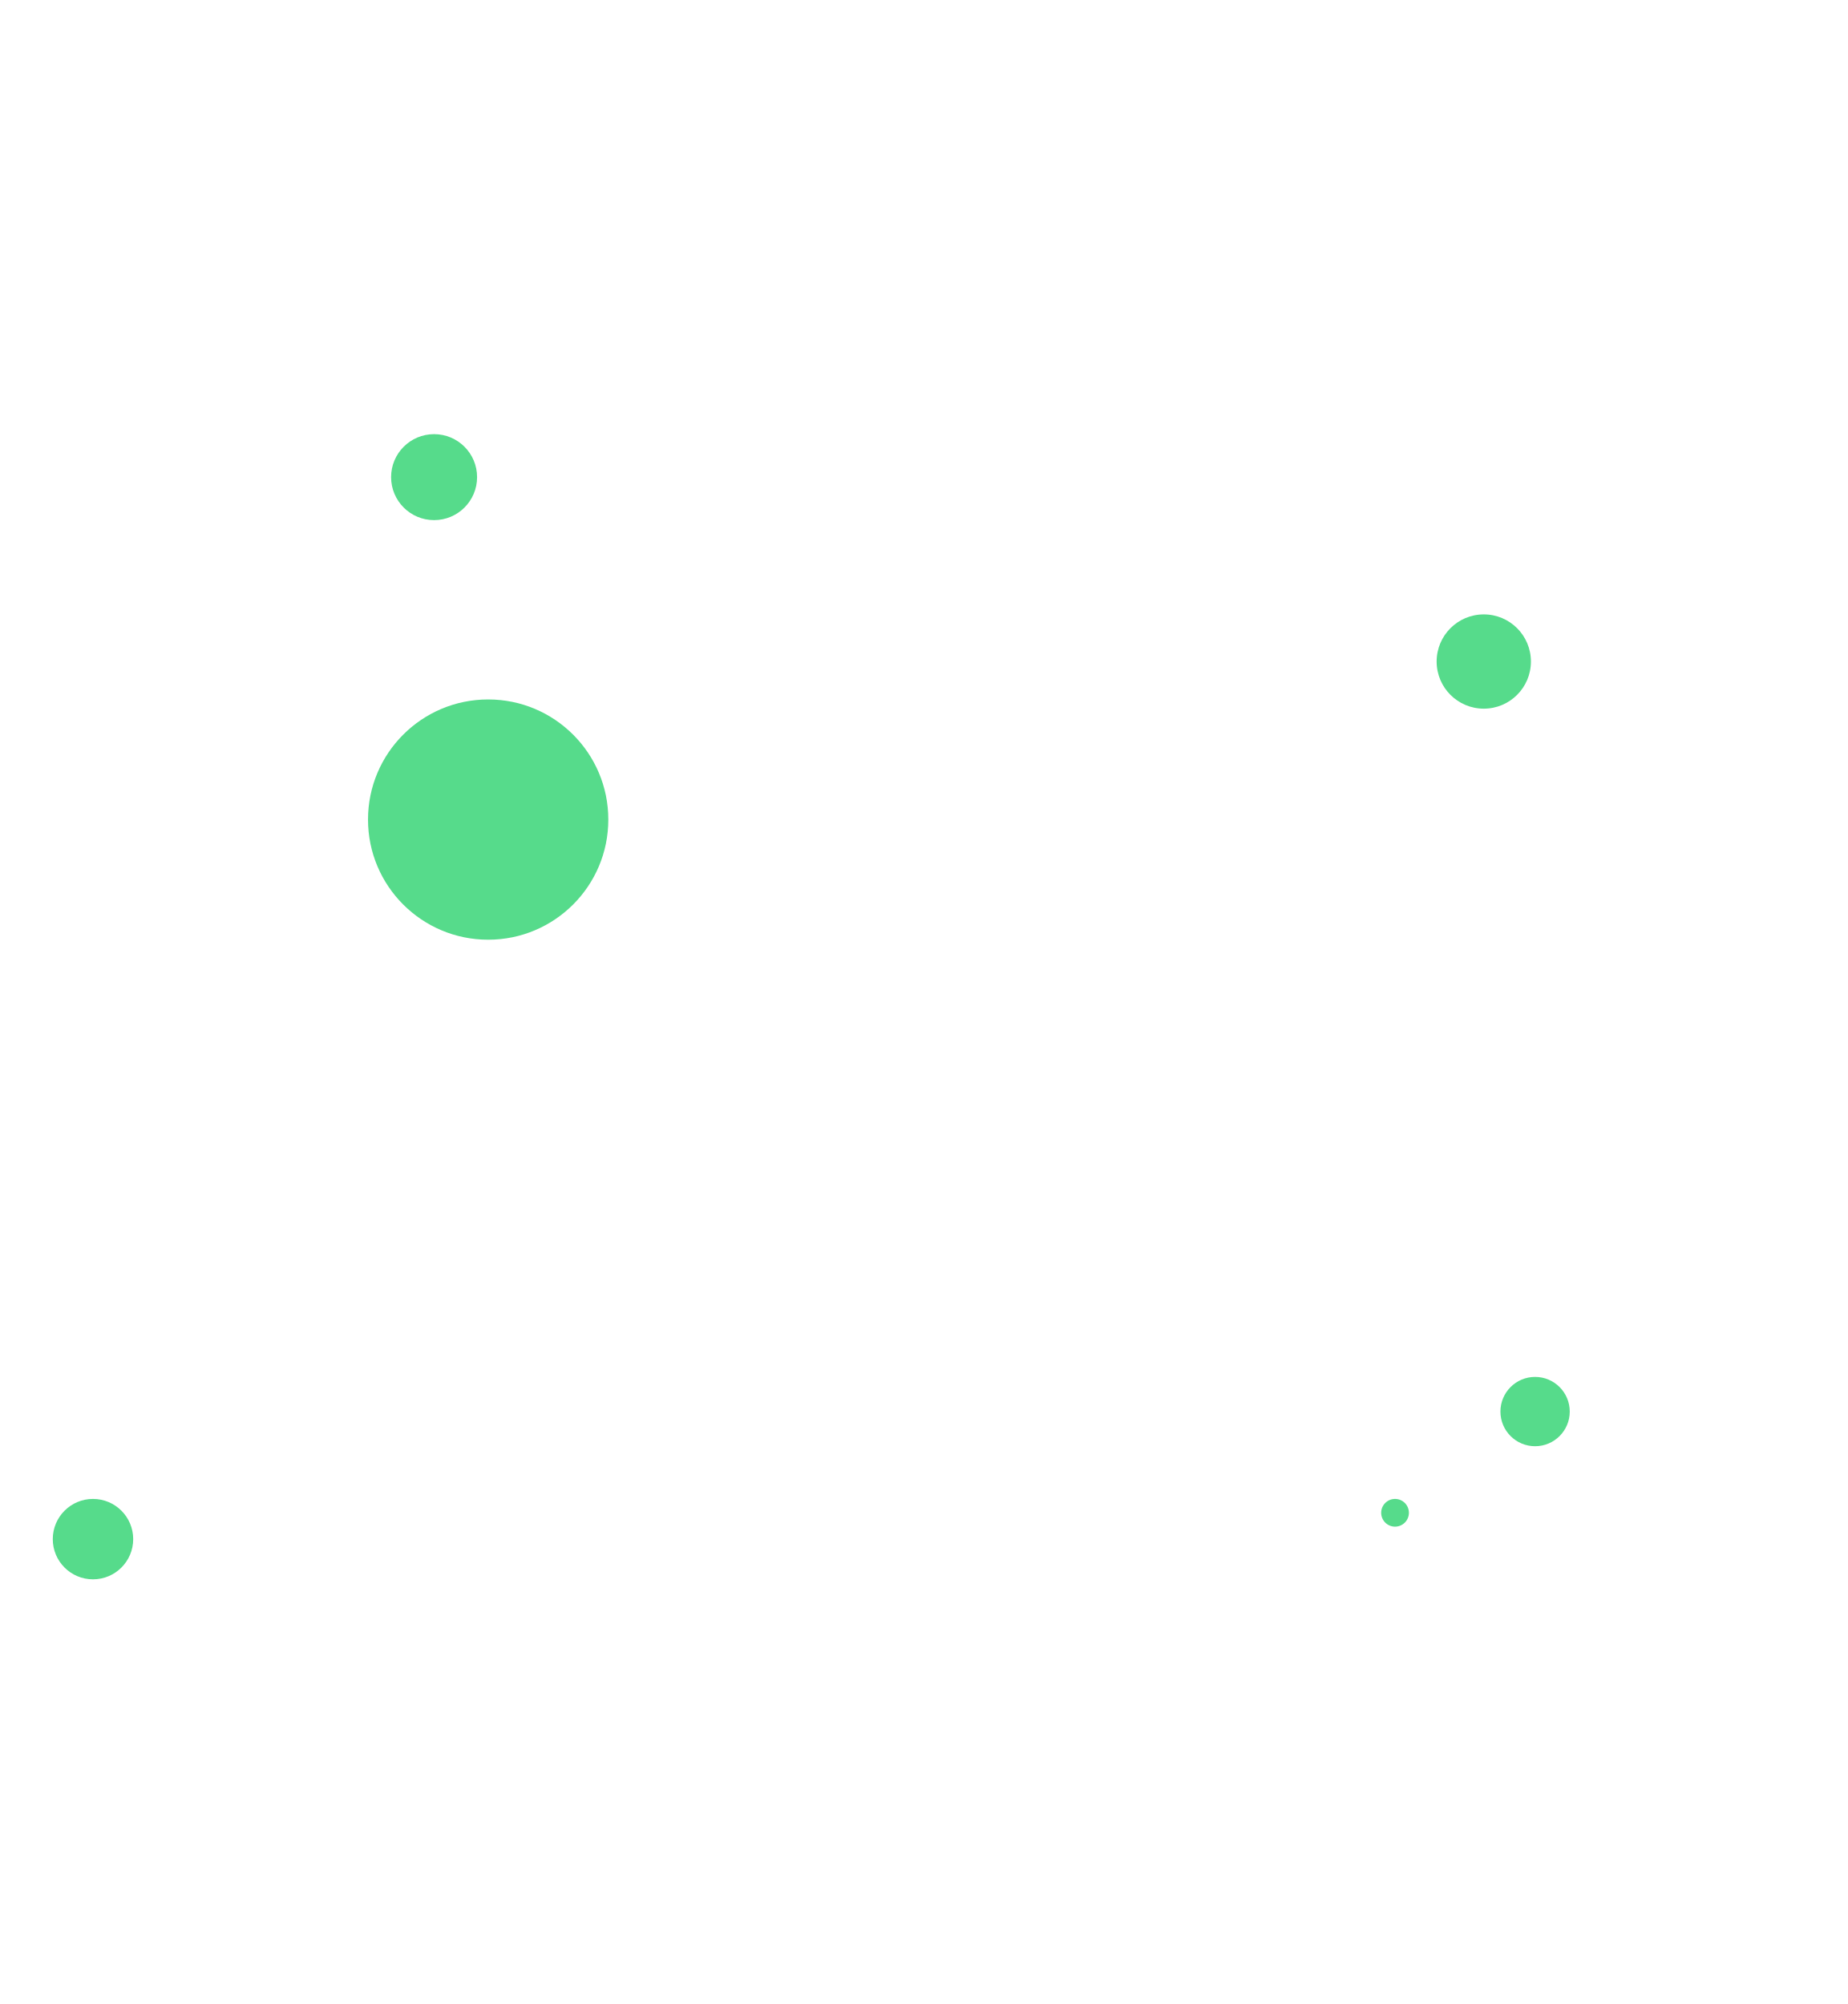
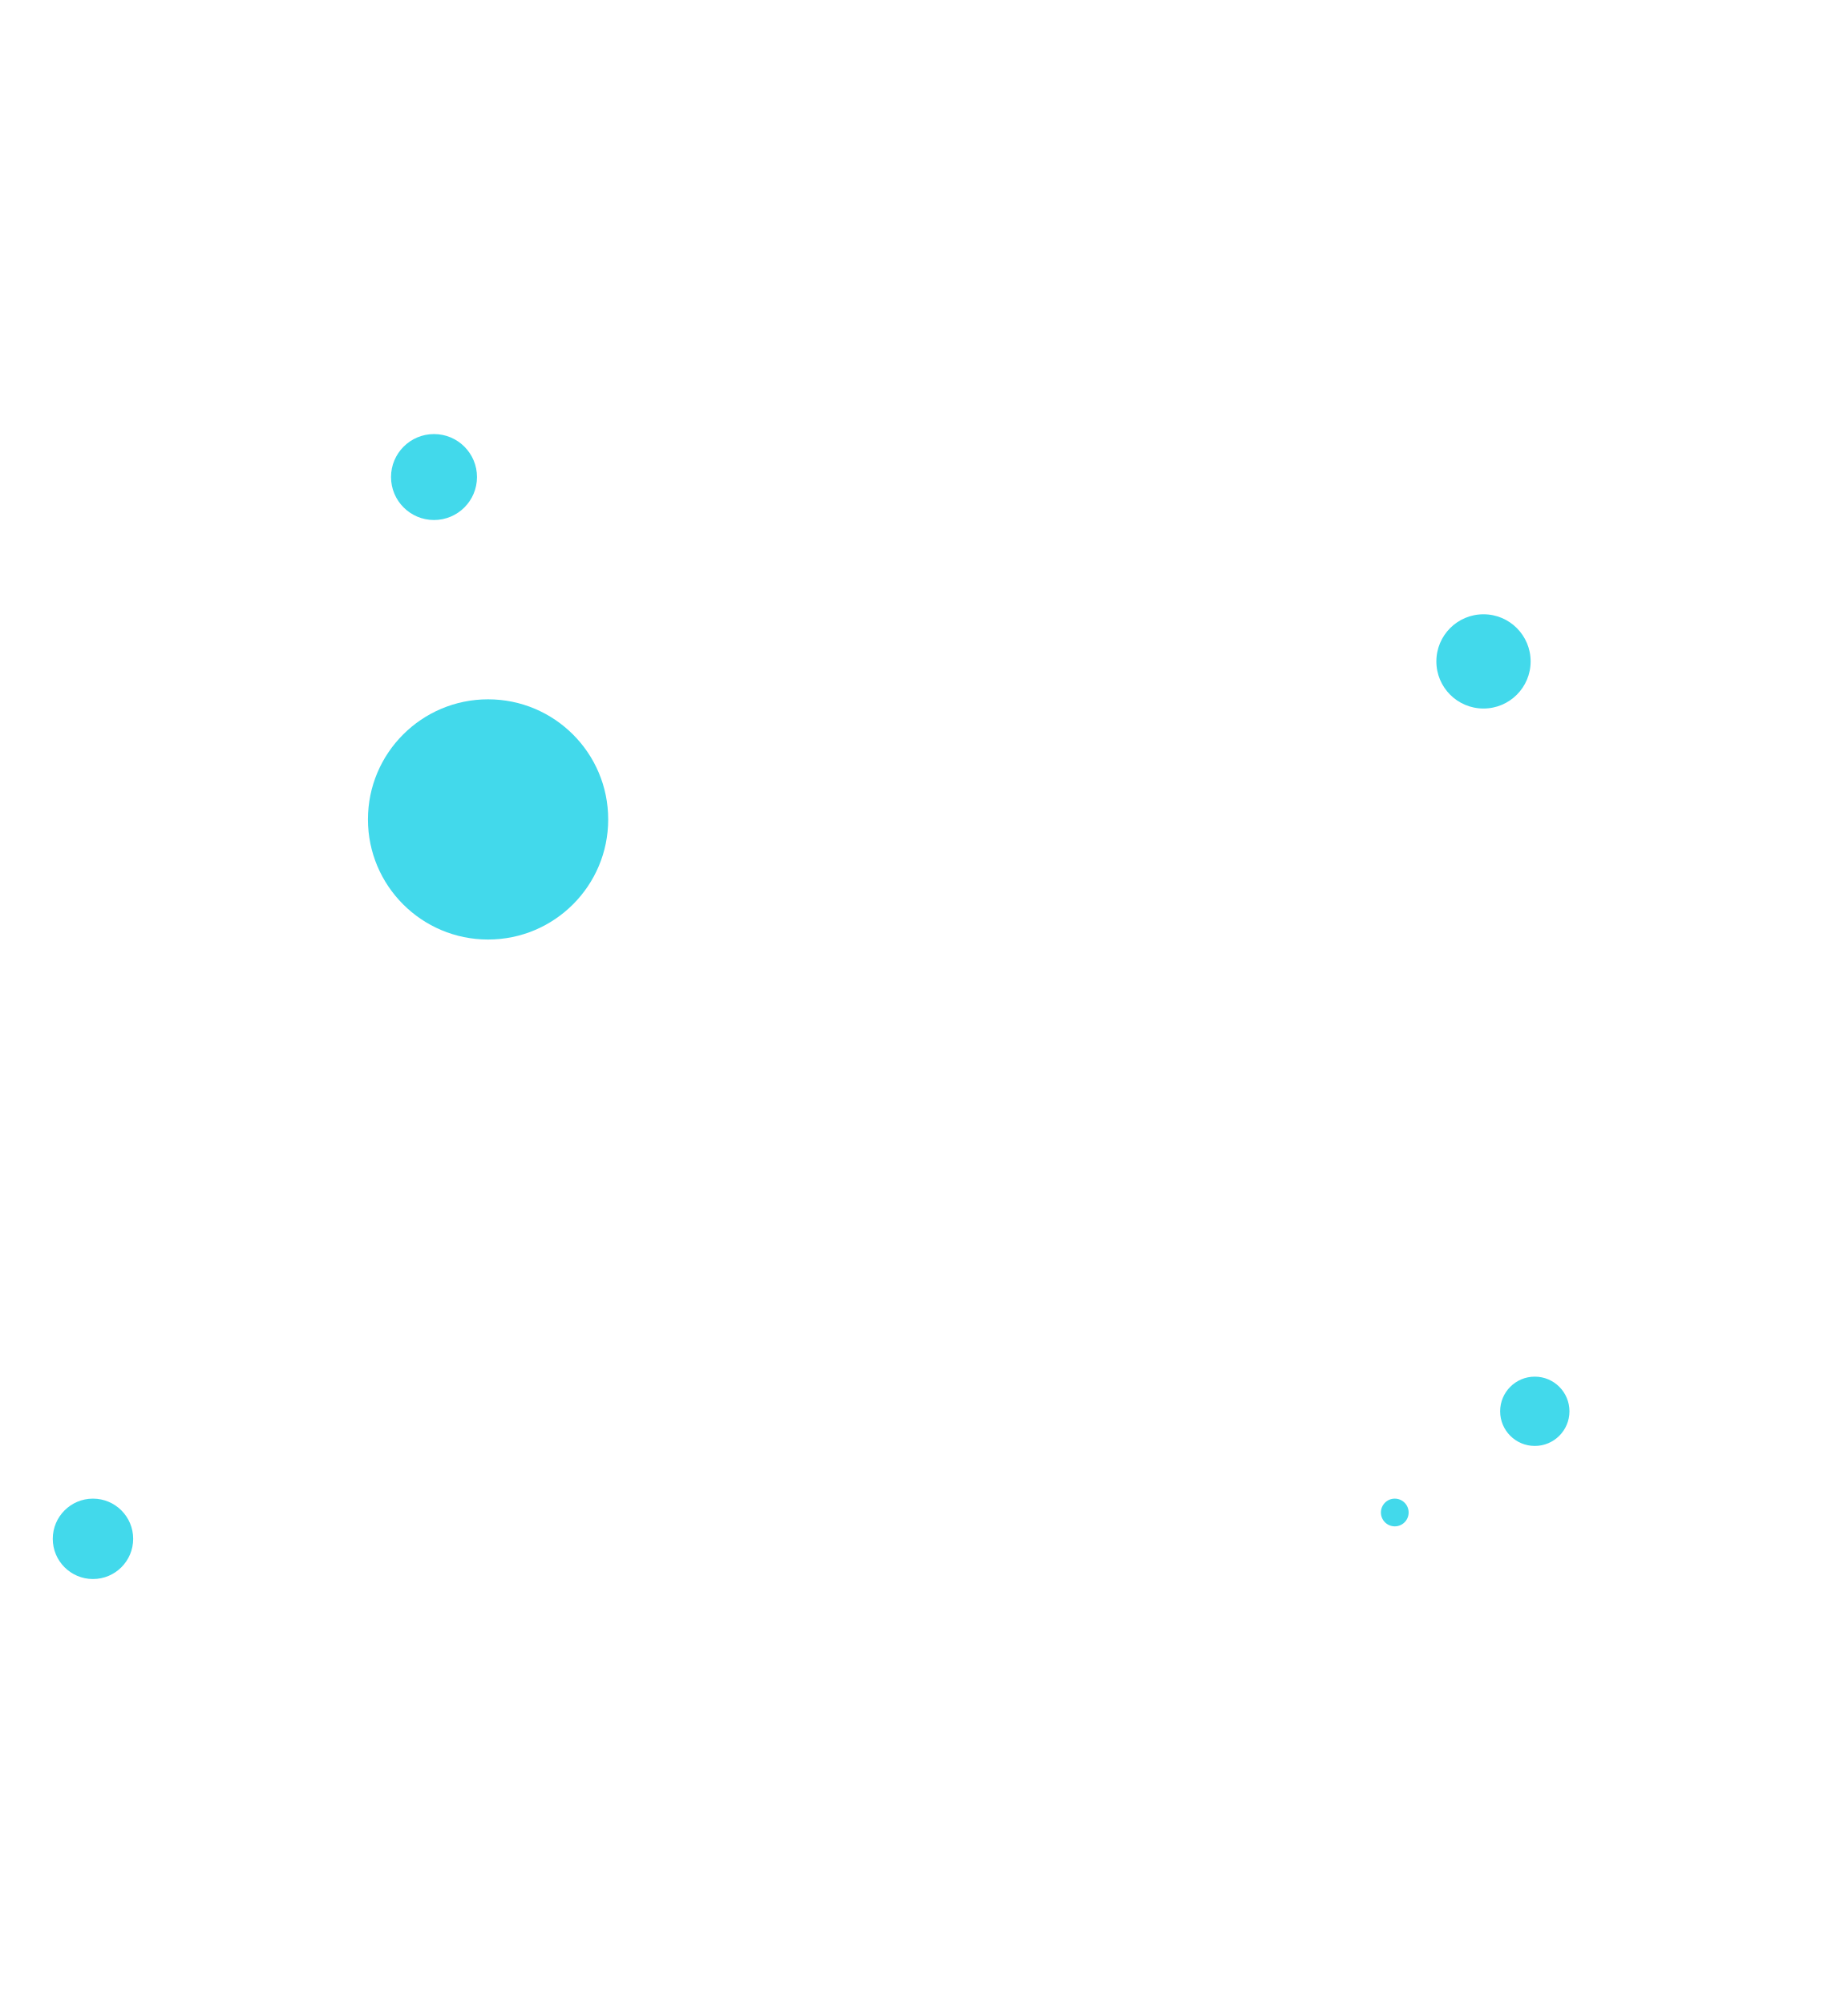
- <svg xmlns="http://www.w3.org/2000/svg" viewBox="0 0 1108.84 1202.77">
-   <defs>
-     <style>.cls-1{fill:#56DB8B;}.cls-2{opacity:0;}</style>
-   </defs>
-   <g id="Layer_1">
-     <rect class="cls-2" y="160.93" width="1024" height="1024" />
-   </g>
-   <g id="Layer_3">
-     <circle class="cls-1" cx="292.94" cy="491.9" r="72.1" />
-     <circle class="cls-1" cx="890.39" cy="397.04" r="28.29" />
-     <circle class="cls-1" cx="260.49" cy="286.37" r="25.8" />
-     <circle class="cls-1" cx="55.8" cy="923.76" r="24.13" />
-     <circle class="cls-1" cx="921.18" cy="847.2" r="20.8" />
-     <circle class="cls-1" cx="837.14" cy="907.95" r="8.32" />
-   </g>
+ <svg xmlns="http://www.w3.org/2000/svg" width="1109" height="1203" viewBox="0 0 1109 1203" fill="none">
+   <path d="M292.94 564C332.76 564 365.04 531.72 365.04 491.9C365.04 452.08 332.76 419.8 292.94 419.8C253.12 419.8 220.84 452.08 220.84 491.9C220.84 531.72 253.12 564 292.94 564Z" fill="#42D9EB" />
+   <path d="M890.39 425.33C906.014 425.33 918.68 412.664 918.68 397.04C918.68 381.416 906.014 368.75 890.39 368.75C874.766 368.75 862.1 381.416 862.1 397.04C862.1 412.664 874.766 425.33 890.39 425.33Z" fill="#42D9EB" />
+   <path d="M260.49 312.17C274.739 312.17 286.29 300.619 286.29 286.37C286.29 272.121 274.739 260.57 260.49 260.57C246.241 260.57 234.69 272.121 234.69 286.37C234.69 300.619 246.241 312.17 260.49 312.17Z" fill="#42D9EB" />
+   <path d="M55.8 947.89C69.127 947.89 79.93 937.087 79.93 923.76C79.93 910.433 69.127 899.63 55.8 899.63C42.473 899.63 31.67 910.433 31.67 923.76C31.67 937.087 42.473 947.89 55.8 947.89Z" fill="#42D9EB" />
+   <path d="M921.18 868C932.667 868 941.98 858.688 941.98 847.2C941.98 835.712 932.667 826.4 921.18 826.4C909.692 826.4 900.38 835.712 900.38 847.2C900.38 858.688 909.692 868 921.18 868Z" fill="#42D9EB" />
+   <path d="M837.14 916.27C841.735 916.27 845.46 912.545 845.46 907.95C845.46 903.355 841.735 899.63 837.14 899.63C832.545 899.63 828.82 903.355 828.82 907.95C828.82 912.545 832.545 916.27 837.14 916.27Z" fill="#42D9EB" />
</svg>
